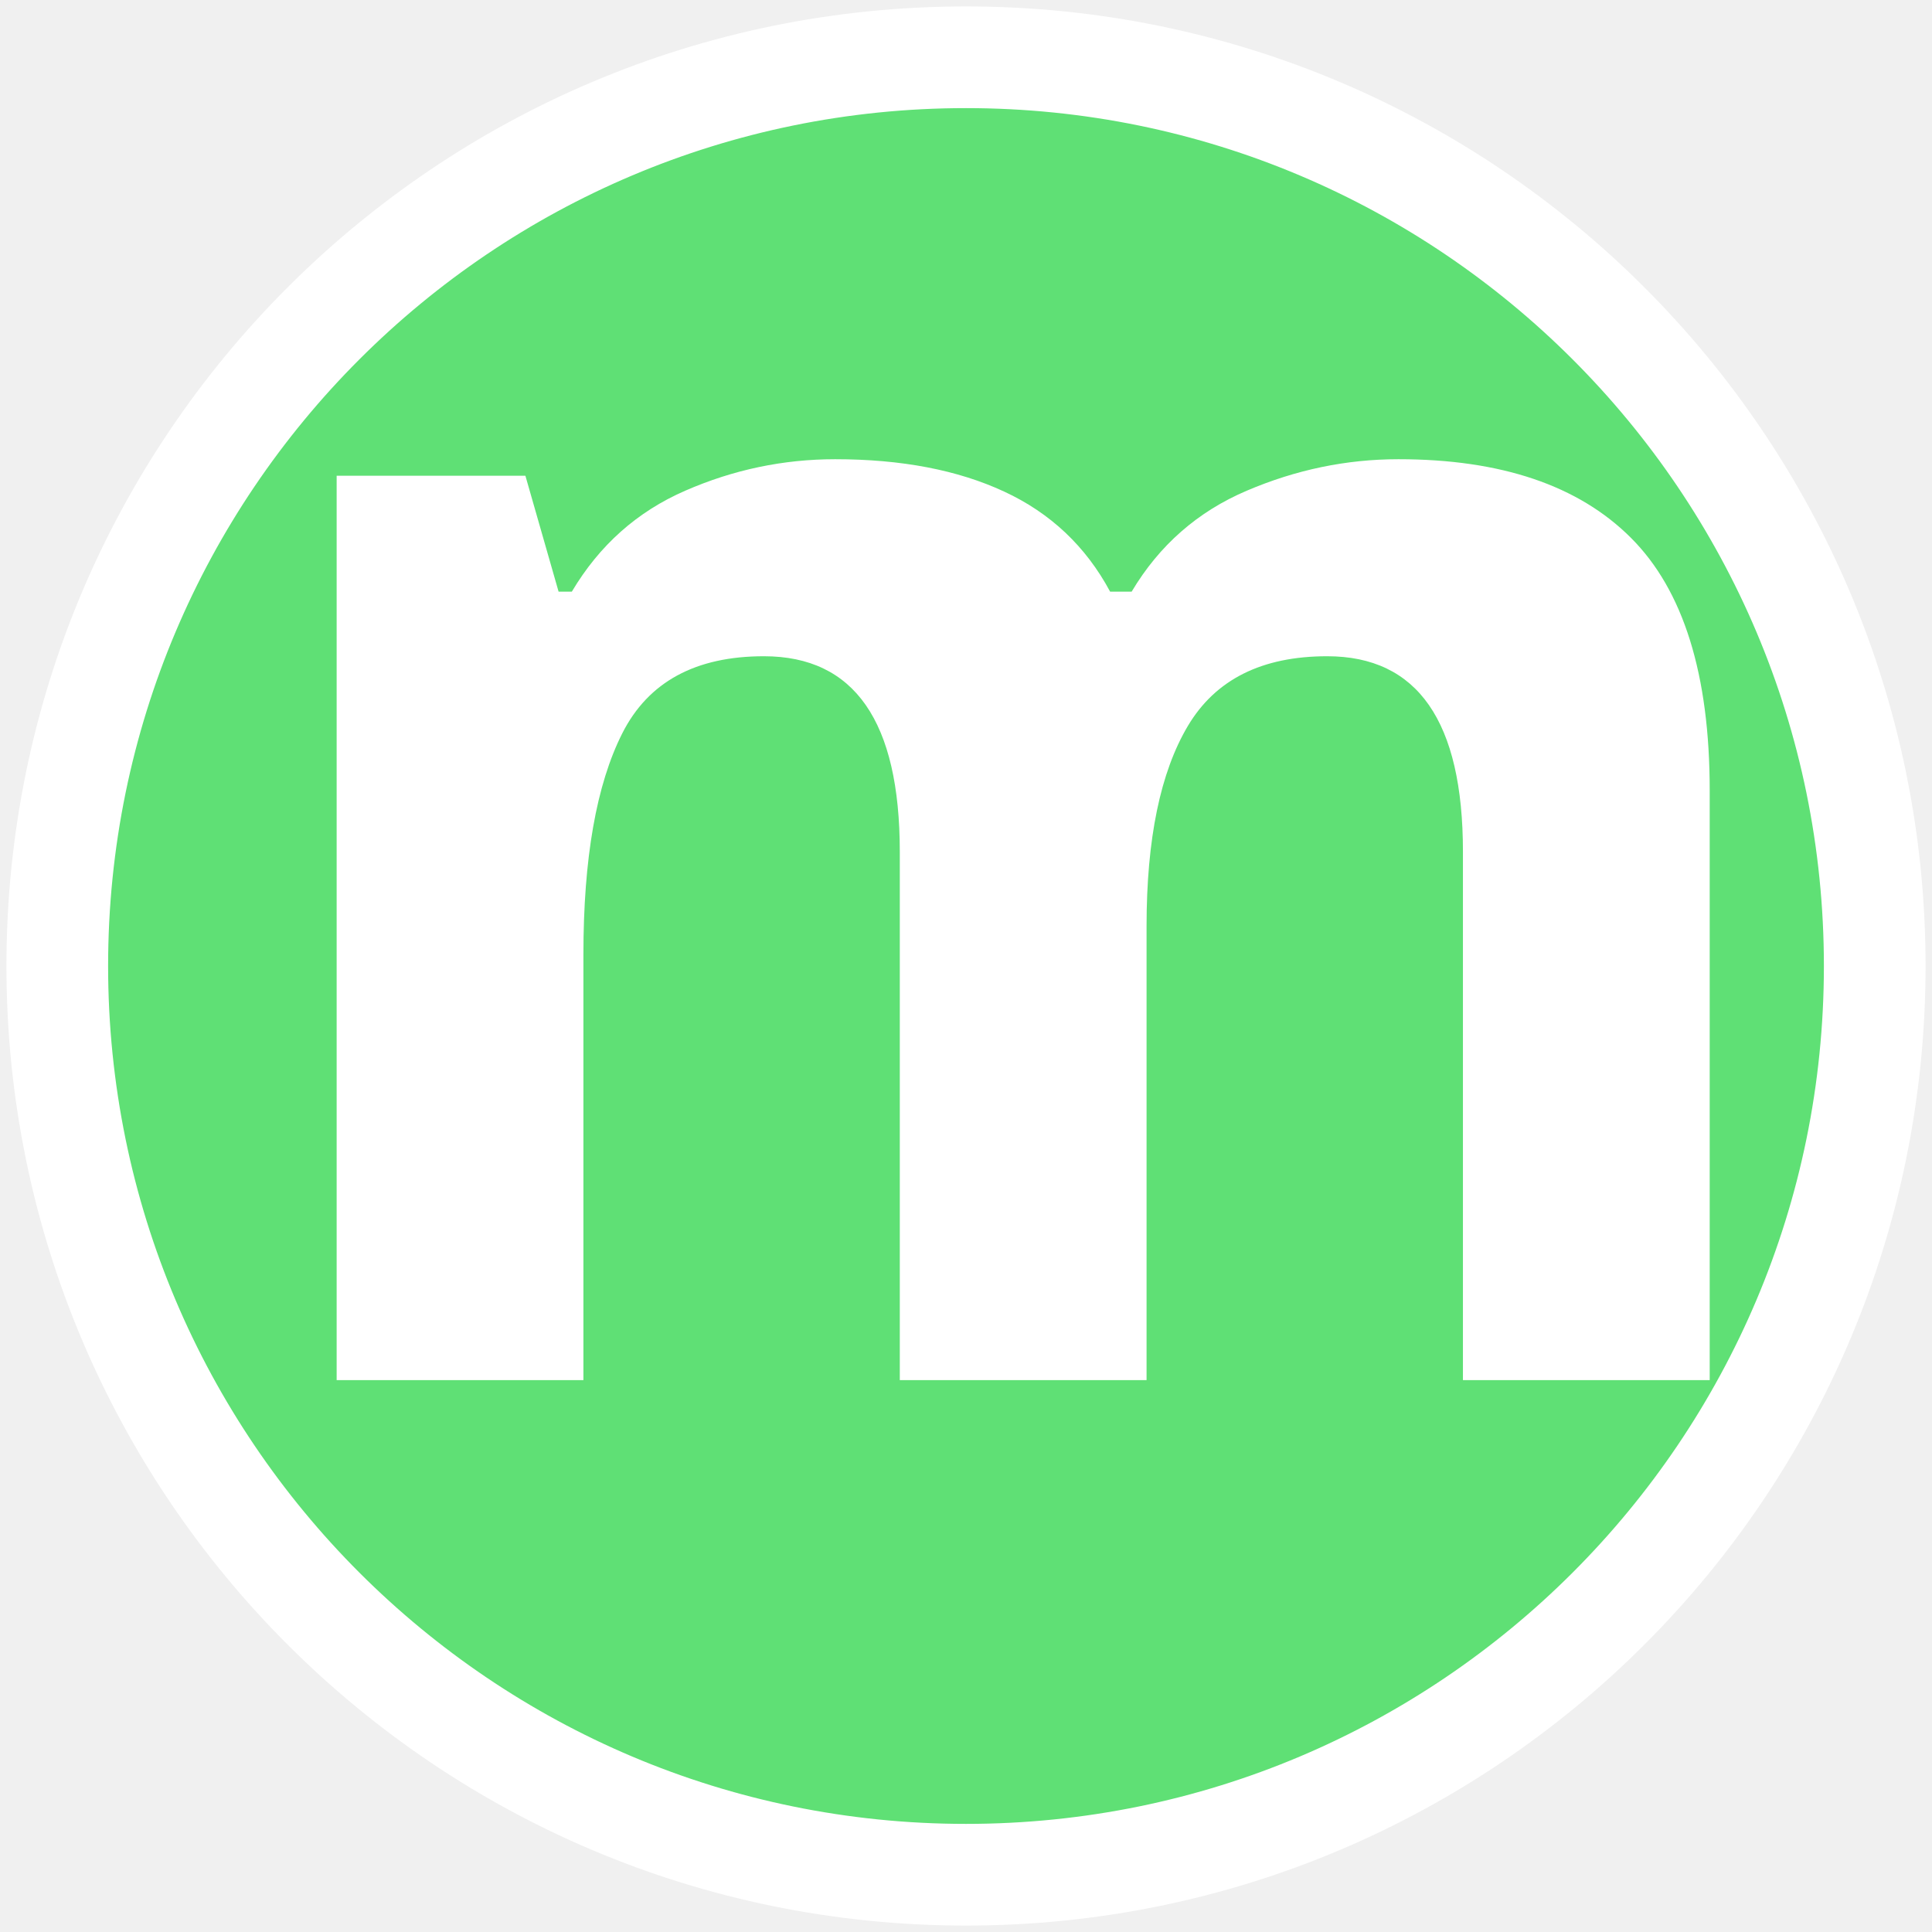
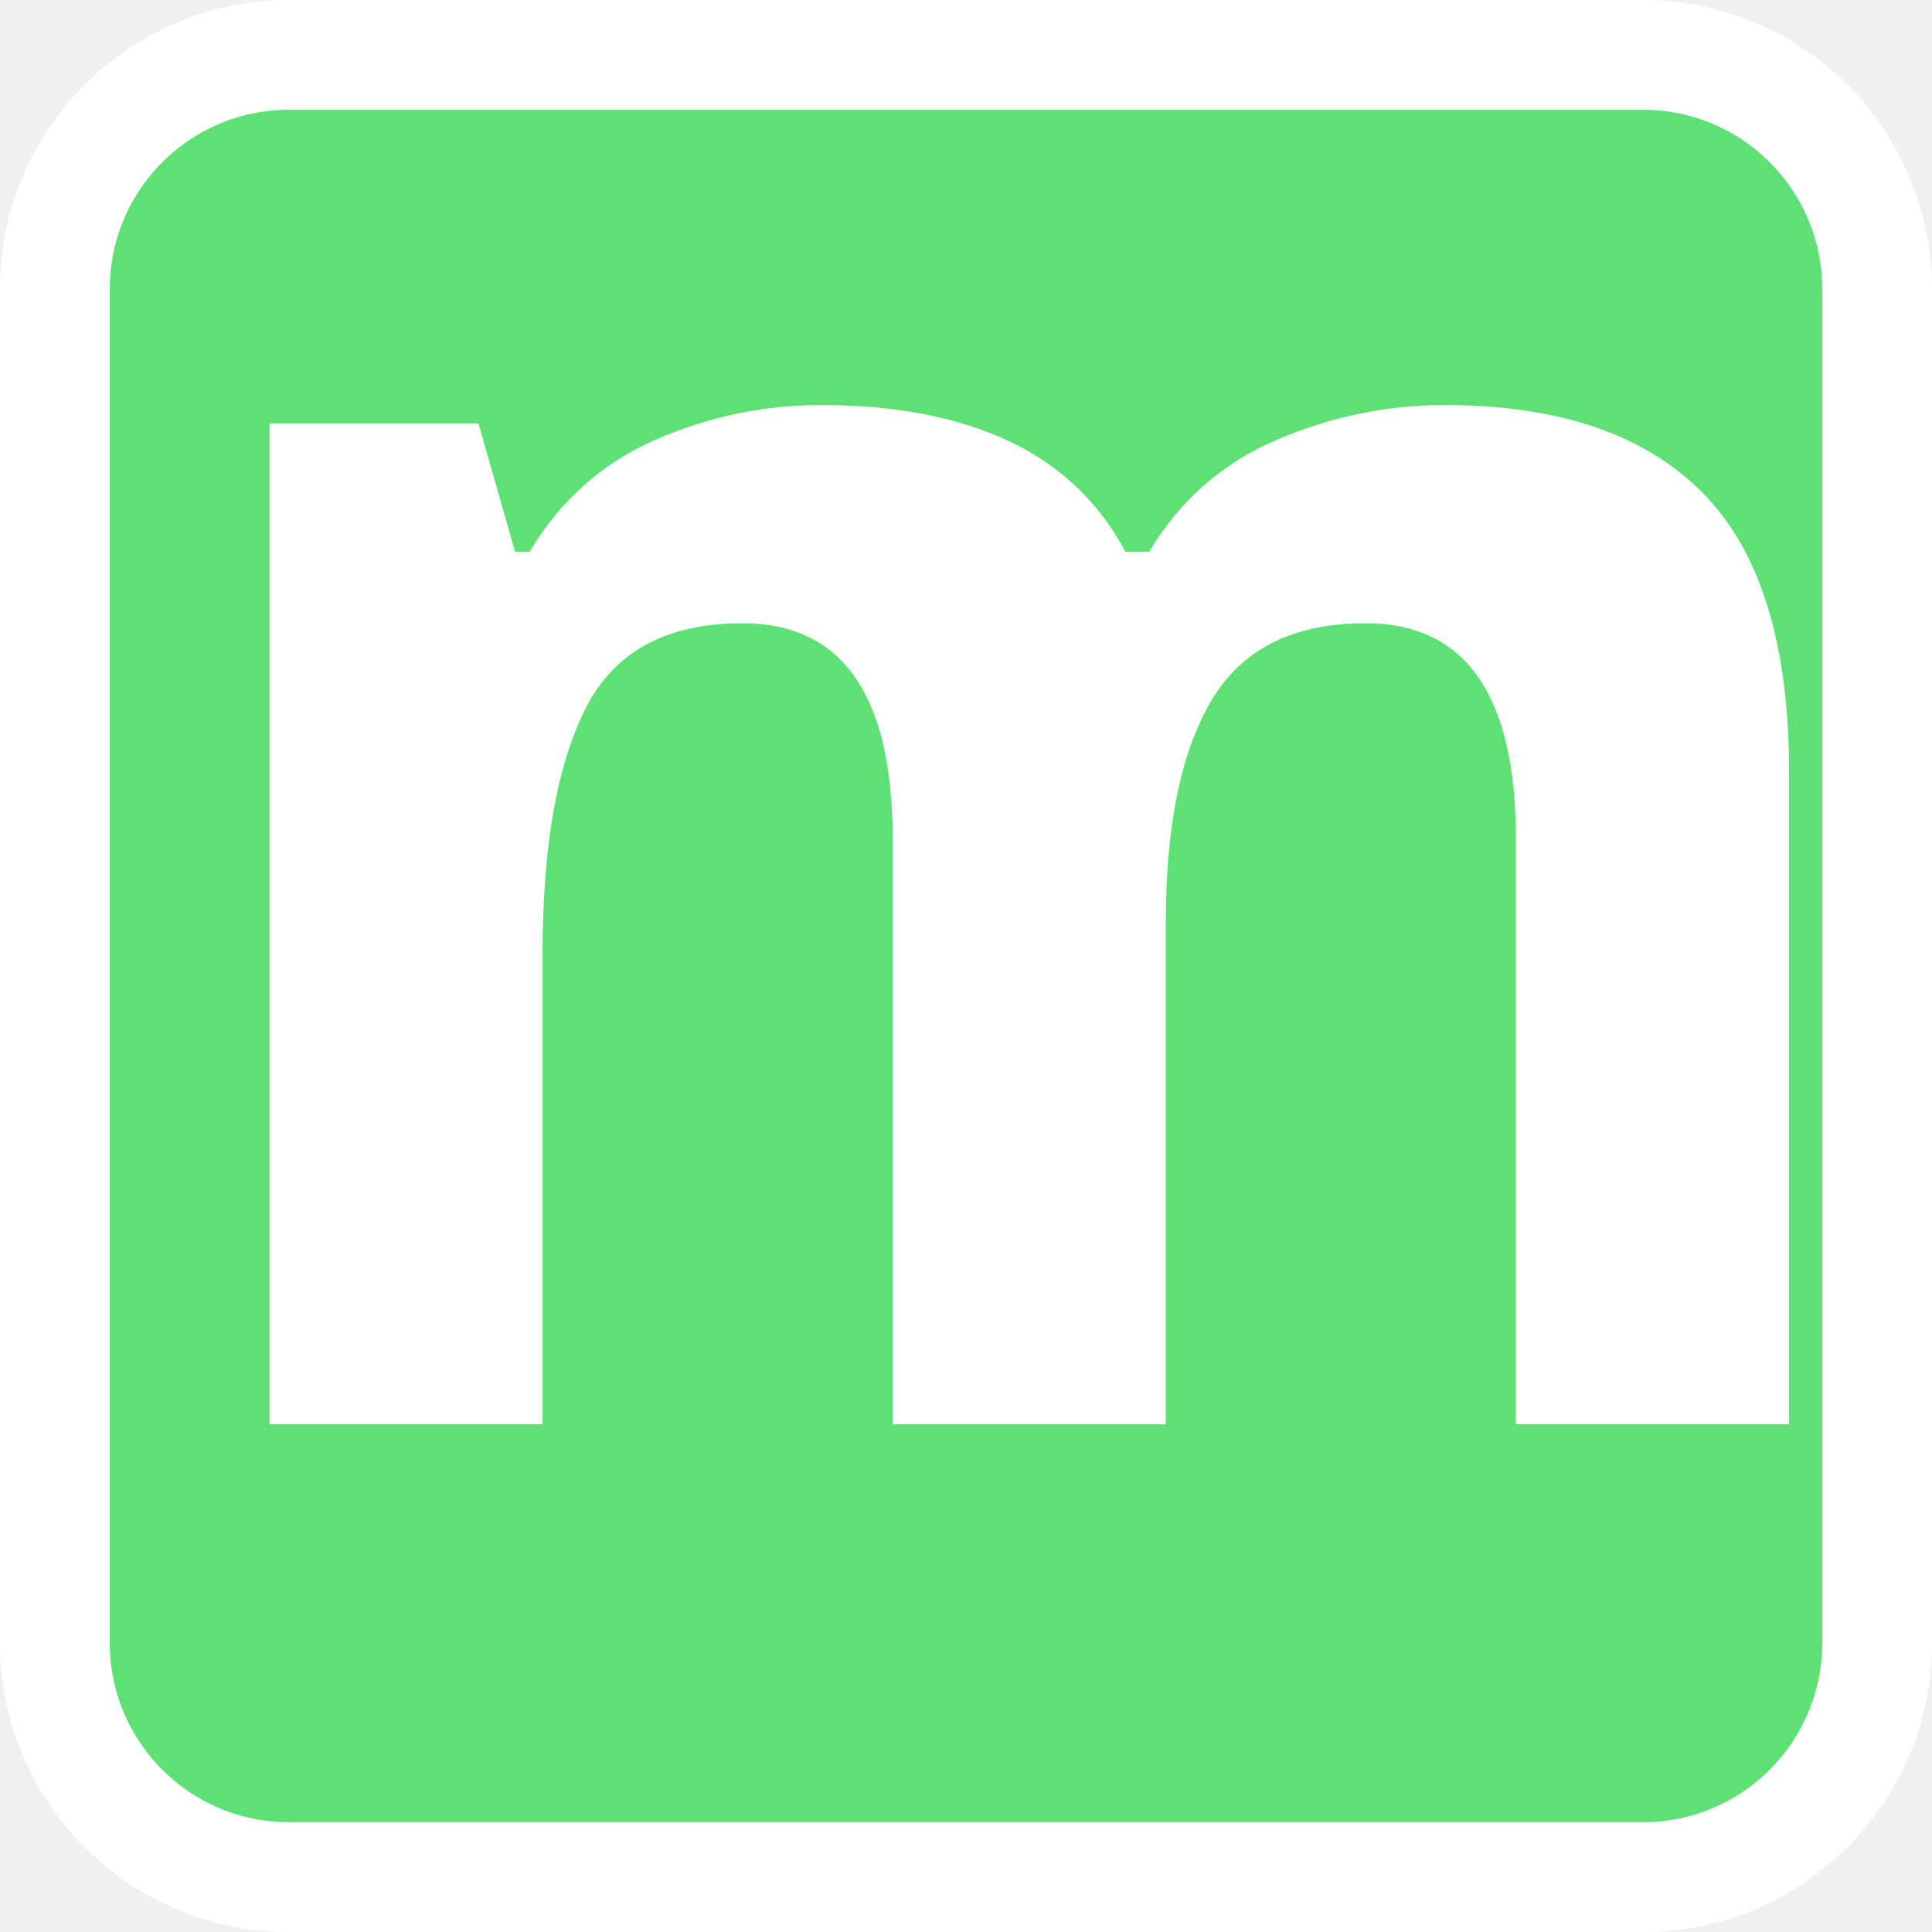
- <svg xmlns="http://www.w3.org/2000/svg" width="280.998" height="280.998" id="svg2" version="1.1">
+ <svg xmlns="http://www.w3.org/2000/svg" width="271" height="271" id="svg2" version="1.1">
  <defs id="defs4" />
-   <g id="layer1" transform="translate(-165.7866,-343.0378)">
-     <circle style="fill:#5fe075;fill-opacity:1;stroke:#ffffff;stroke-width:14.788;stroke-miterlimit:4;stroke-dasharray:none;stroke-opacity:1" id="path4137" cx="306.286" cy="483.537" r="132.169" />
-     <text xml:space="preserve" style="font-style:normal;font-weight:normal;font-size:240.899px;line-height:125%;font-family:sans-serif;letter-spacing:0px;word-spacing:0px;fill:#ffffff;fill-opacity:1;stroke:none;stroke-width:1px;stroke-linecap:butt;stroke-linejoin:miter;stroke-opacity:1" x="195.954" y="543.762" id="text4140">
-       <tspan id="tspan4142" x="195.954" y="543.762" style="font-style:normal;font-variant:normal;font-weight:bold;font-stretch:normal;font-family:Quicksand;-inkscape-font-specification:'Quicksand Bold';fill:#ffffff;fill-opacity:1">m</tspan>
+   <g id="layer1" transform="translate(-170.7857,-348.0369)">
+     <rect style="fill:#5fe075;fill-opacity:1;stroke:#ffffff;stroke-width:15.398;stroke-miterlimit:4;stroke-dasharray:none;stroke-opacity:1" id="rect4136" width="255.602" height="255.602" x="178.485" y="355.736" ry="32.848" />
+     <text xml:space="preserve" style="font-style:normal;font-weight:normal;font-size:257.13px;line-height:125%;font-family:sans-serif;letter-spacing:0px;word-spacing:0px;fill:#ffffff;fill-opacity:1;stroke:none;stroke-width:1px;stroke-linecap:butt;stroke-linejoin:miter;stroke-opacity:1" x="188.52" y="547.819" id="text4140">
+       <tspan id="tspan4142" x="188.52" y="547.819" style="font-style:normal;font-variant:normal;font-weight:bold;font-stretch:normal;font-family:Quicksand;-inkscape-font-specification:'Quicksand Bold';fill:#ffffff;fill-opacity:1">m</tspan>
    </text>
  </g>
</svg>
